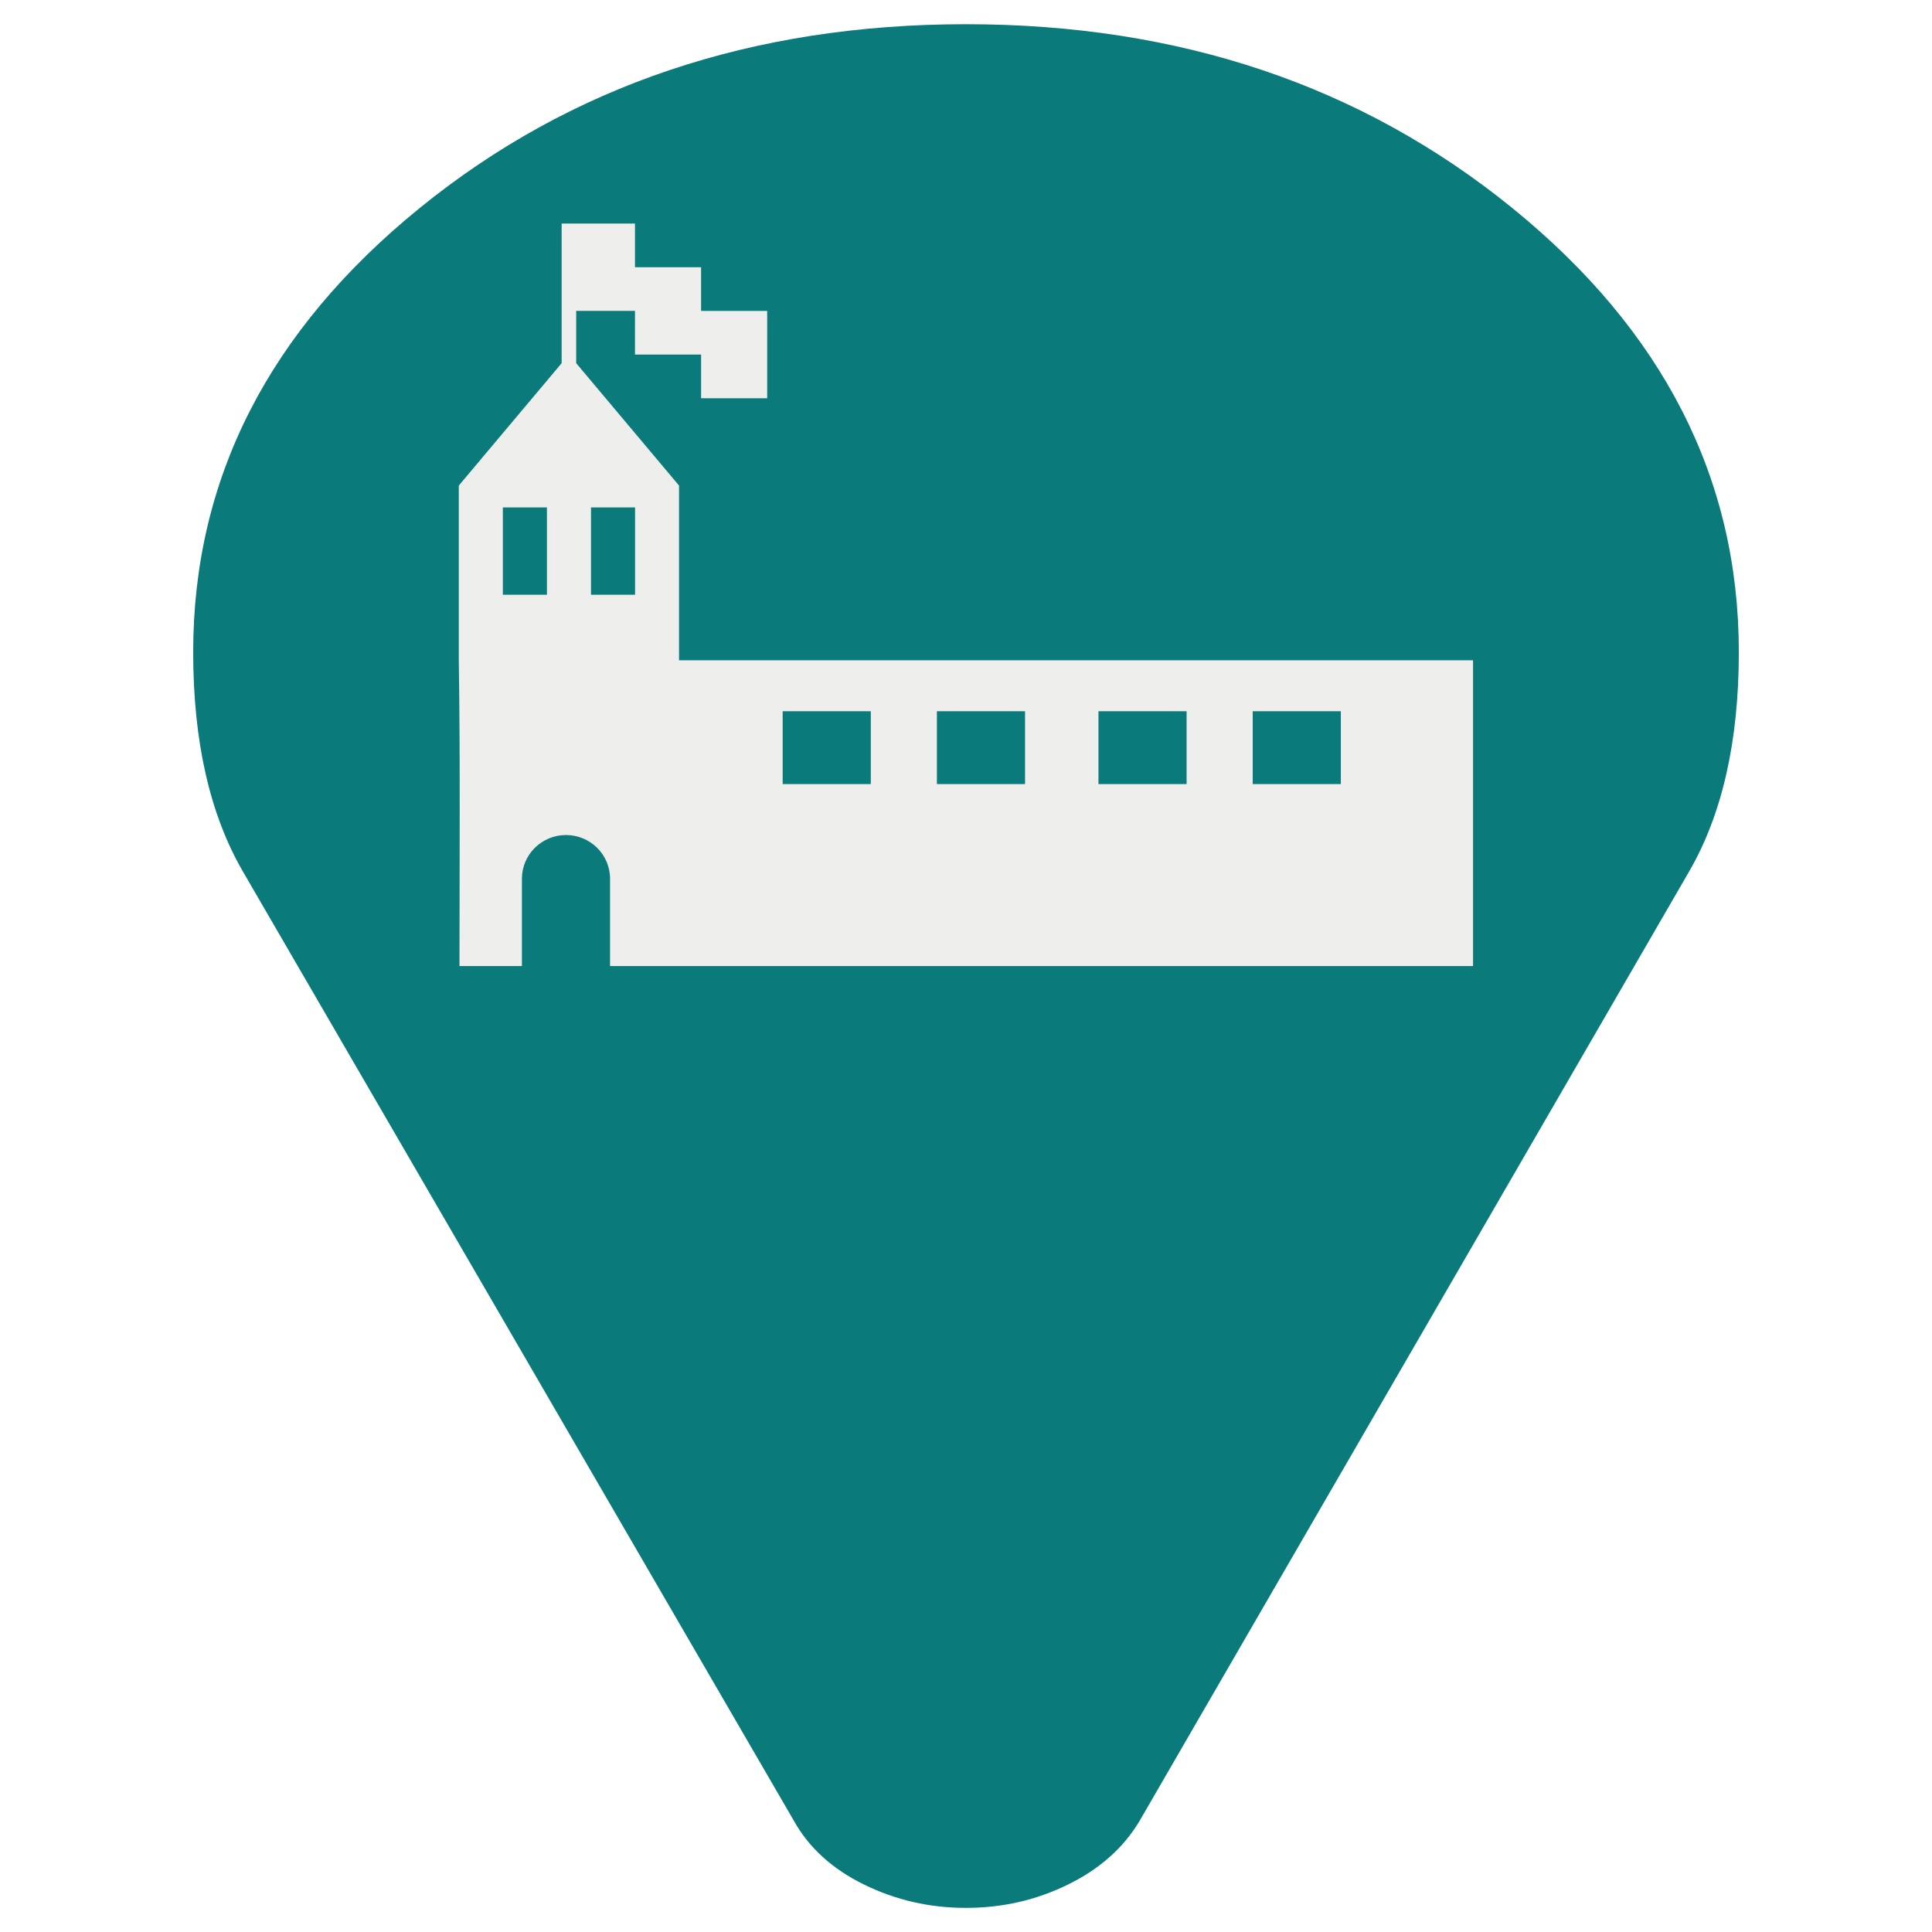
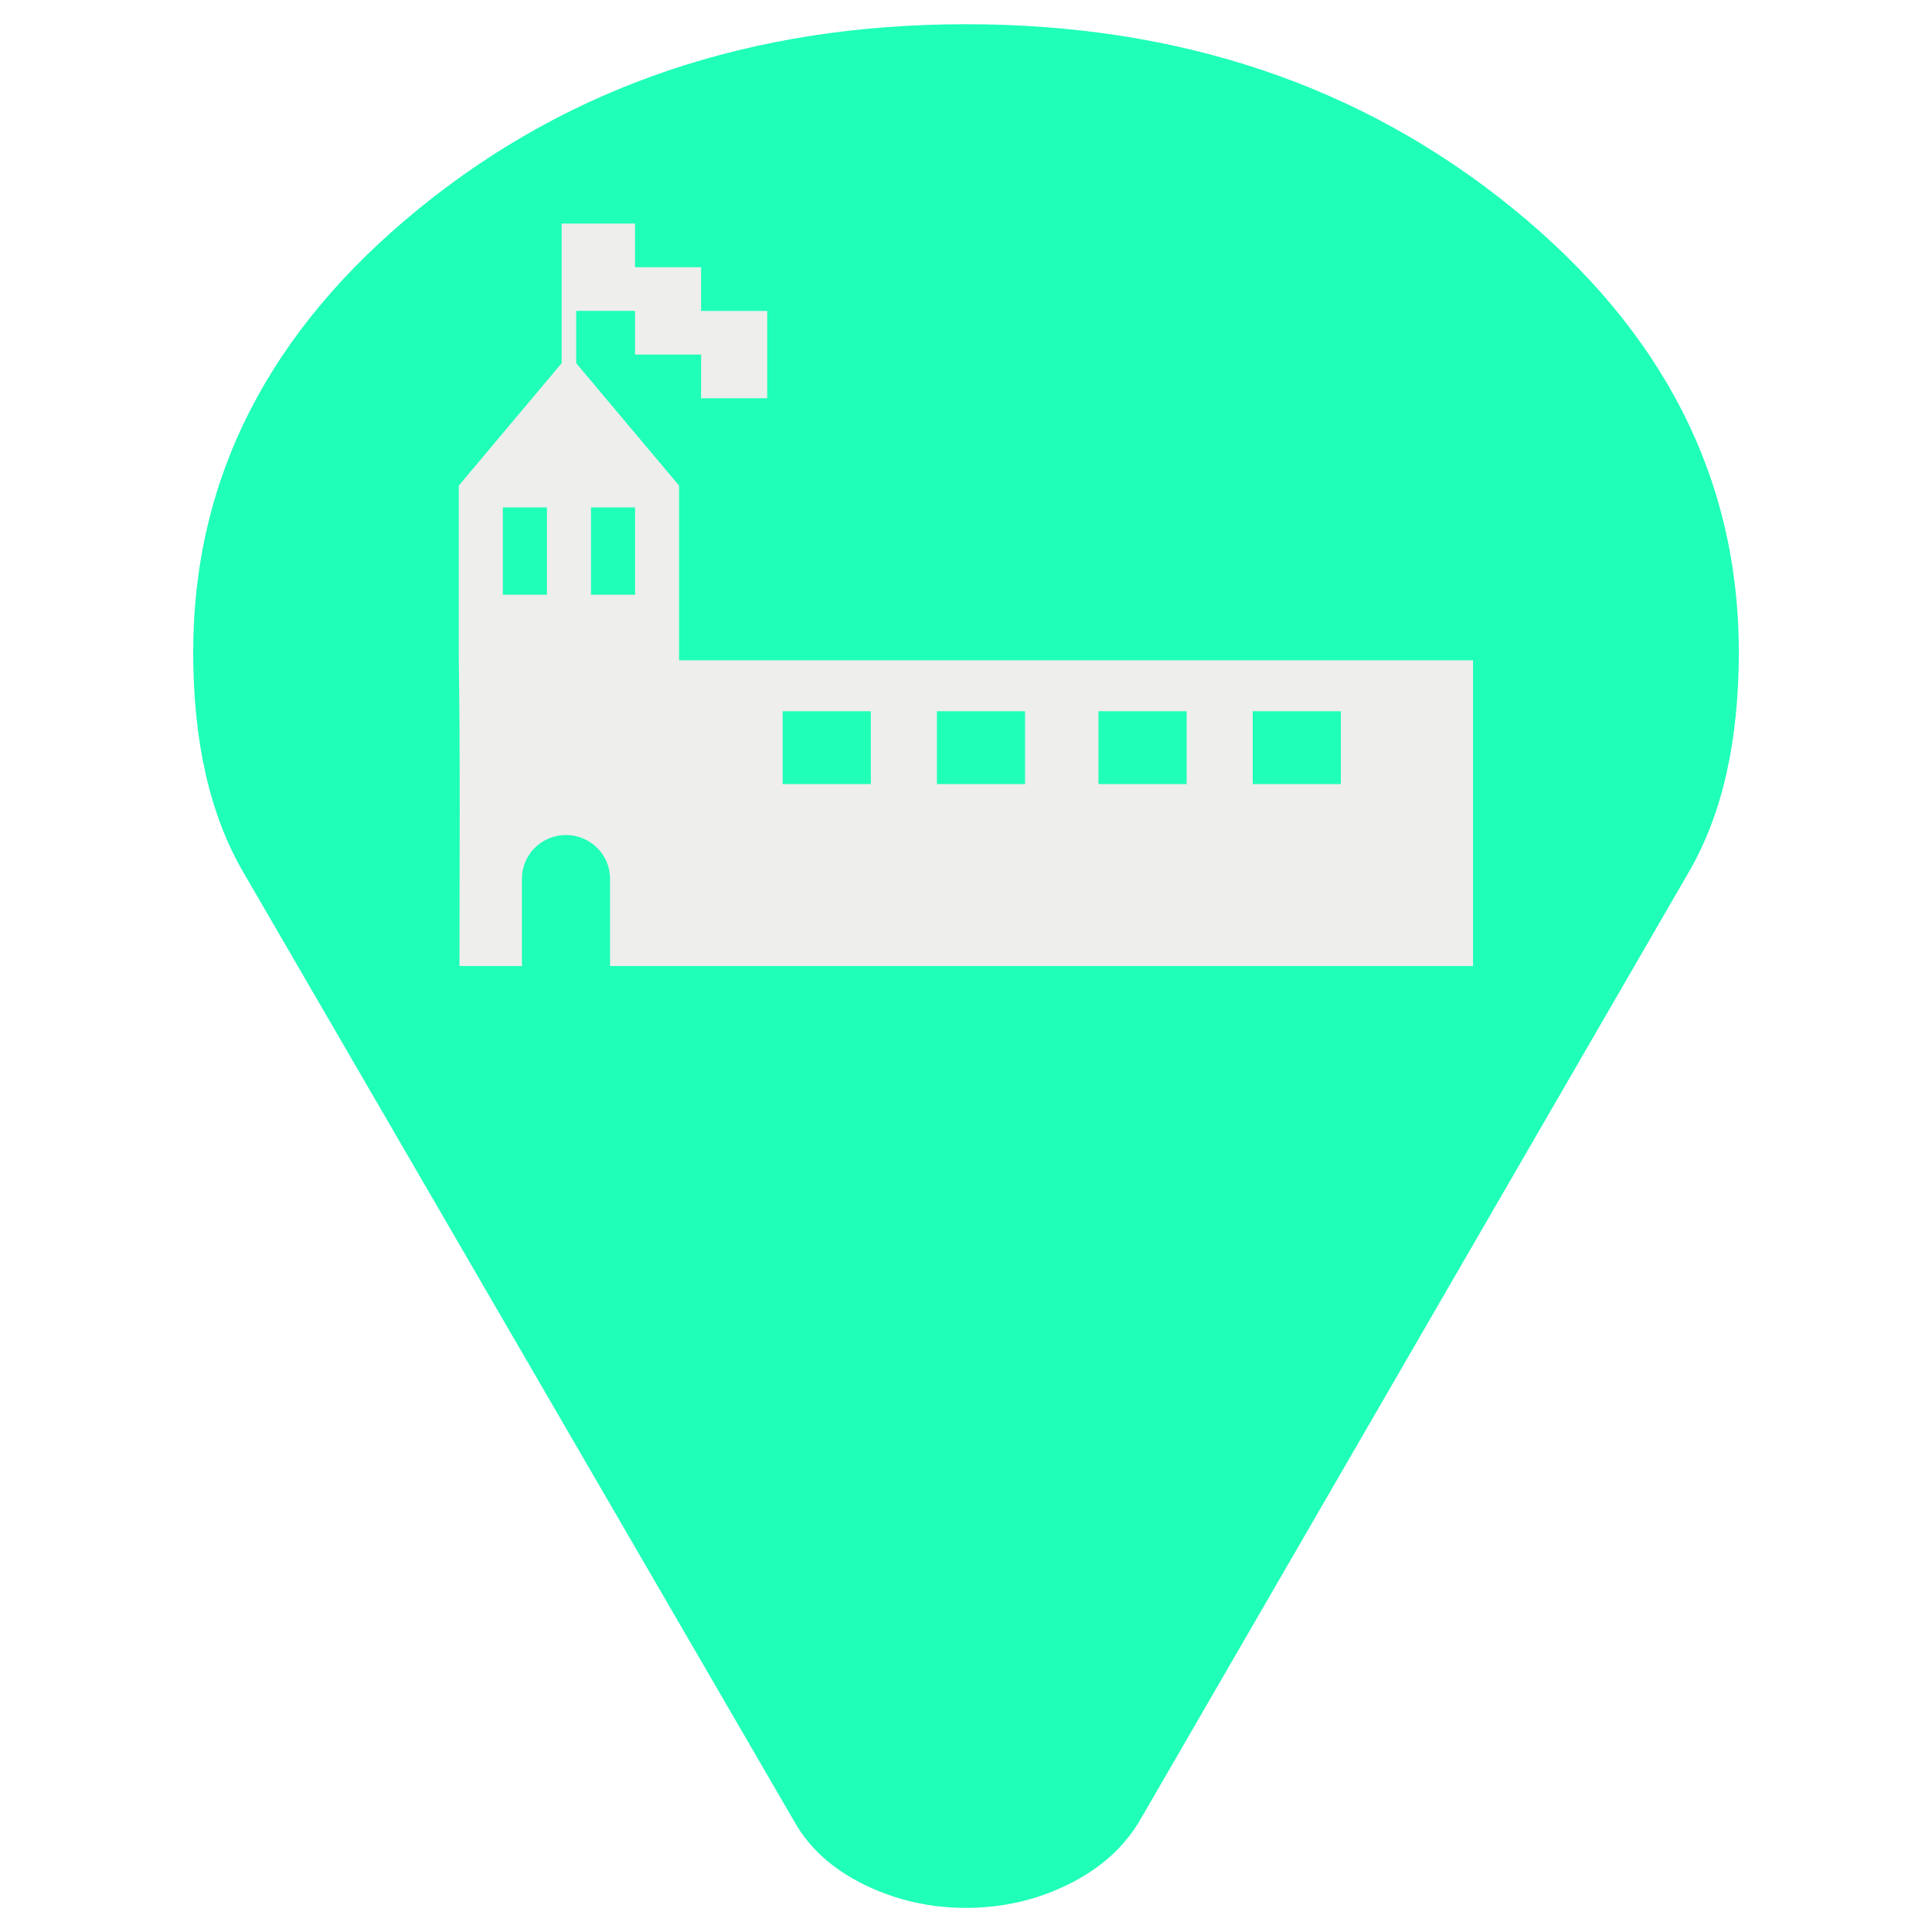
<svg xmlns="http://www.w3.org/2000/svg" id="svg2" version="1.1" width="40" height="40">
  <defs id="defs6">
    <linearGradient id="SVGID_2_" gradientUnits="userSpaceOnUse" x1="108.669" y1="271.946" x2="108.669" y2="306.692" gradientTransform="translate(-99.41844,-260.8073)">
      <stop offset="0" style="stop-color:#429AB7" id="stop115" />
      <stop offset="1" style="stop-color:#426FB7" id="stop117" />
    </linearGradient>
  </defs>
  <g transform="translate(-99.41844,-280.8073)" id="g112">
    <linearGradient id="linearGradient3177" gradientUnits="userSpaceOnUse" x1="108.669" y1="271.946" x2="108.669" y2="306.692">
      <stop offset="0" style="stop-color:#429AB7" id="stop3179" />
      <stop offset="1" style="stop-color:#426FB7" id="stop3181" />
    </linearGradient>
  </g>
  <g transform="matrix(1.668675,0,0,1.611789,-161.3349,-311.5036)" id="g35">
    <g id="g3821" transform="matrix(1.055556,0,0,1.035714,-6.037219,-7.123927)">
-       <path d="m 117.754,201.567 c 0,1.105 -0.195,2.013 -0.585,2.723 l -6.458,11.772 c -0.189,0.335 -0.47,0.598 -0.843,0.791 -0.373,0.193 -0.772,0.289 -1.198,0.289 -0.426,0 -0.825,-0.096 -1.198,-0.289 -0.373,-0.193 -0.648,-0.456 -0.825,-0.791 l -6.476,-11.772 c -0.39,-0.71 -0.585,-1.617 -0.585,-2.723 0,-2.15 0.887,-3.985 2.661,-5.506 1.774,-1.521 3.915,-2.281 6.423,-2.281 2.508,0 4.648,0.76 6.423,2.281 1.774,1.521 2.661,3.356 2.661,5.506 z" id="path4" style="fill:#0a7a7b;fill-opacity:1;stroke:none" />
+       <path d="m 117.754,201.567 c 0,1.105 -0.195,2.013 -0.585,2.723 l -6.458,11.772 c -0.189,0.335 -0.47,0.598 -0.843,0.791 -0.373,0.193 -0.772,0.289 -1.198,0.289 -0.426,0 -0.825,-0.096 -1.198,-0.289 -0.373,-0.193 -0.648,-0.456 -0.825,-0.791 l -6.476,-11.772 c -0.39,-0.71 -0.585,-1.617 -0.585,-2.723 0,-2.15 0.887,-3.985 2.661,-5.506 1.774,-1.521 3.915,-2.281 6.423,-2.281 2.508,0 4.648,0.76 6.423,2.281 1.774,1.521 2.661,3.356 2.661,5.506 z" id="path4" style="fill:#1fffb8;fill-opacity:1;stroke:none" />
      <path style="fill:#eeeeec;fill-opacity:1;stroke:none" d="m 103.917,196.252 0,1.732 -1.209,1.518 0,2.167 c 0.018,1.243 0.008,2.532 0.008,3.792 l 4.403,0 -3.669,0 0,-1.083 c 0,-0.299 0.232,-0.542 0.518,-0.542 0.286,0 0.518,0.243 0.518,0.542 l 0,1.083 5.741,0 4.403,0 0,-3.792 -9.333,0 0,-2.167 -1.209,-1.518 0,-0.649 0.691,0 0,0.542 0.777,0 0,0.542 0.777,0 0,-1.083 -0.777,0 0,-0.542 -0.777,0 0,-0.542 -0.691,0 -0.086,0 z m -0.691,3.521 0.518,0 0,1.083 -0.518,0 z m 1.036,0 0.518,0 0,1.083 -0.518,0 z m 2.253,2.528 1.036,0 0,0.903 -1.036,0 z m 1.813,0 1.036,0 0,0.903 -1.036,0 z m 1.899,0 1.036,0 0,0.903 -1.036,0 z m 1.813,0 1.036,0 0,0.903 -1.036,0 z" id="rect3007" />
    </g>
  </g>
</svg>
